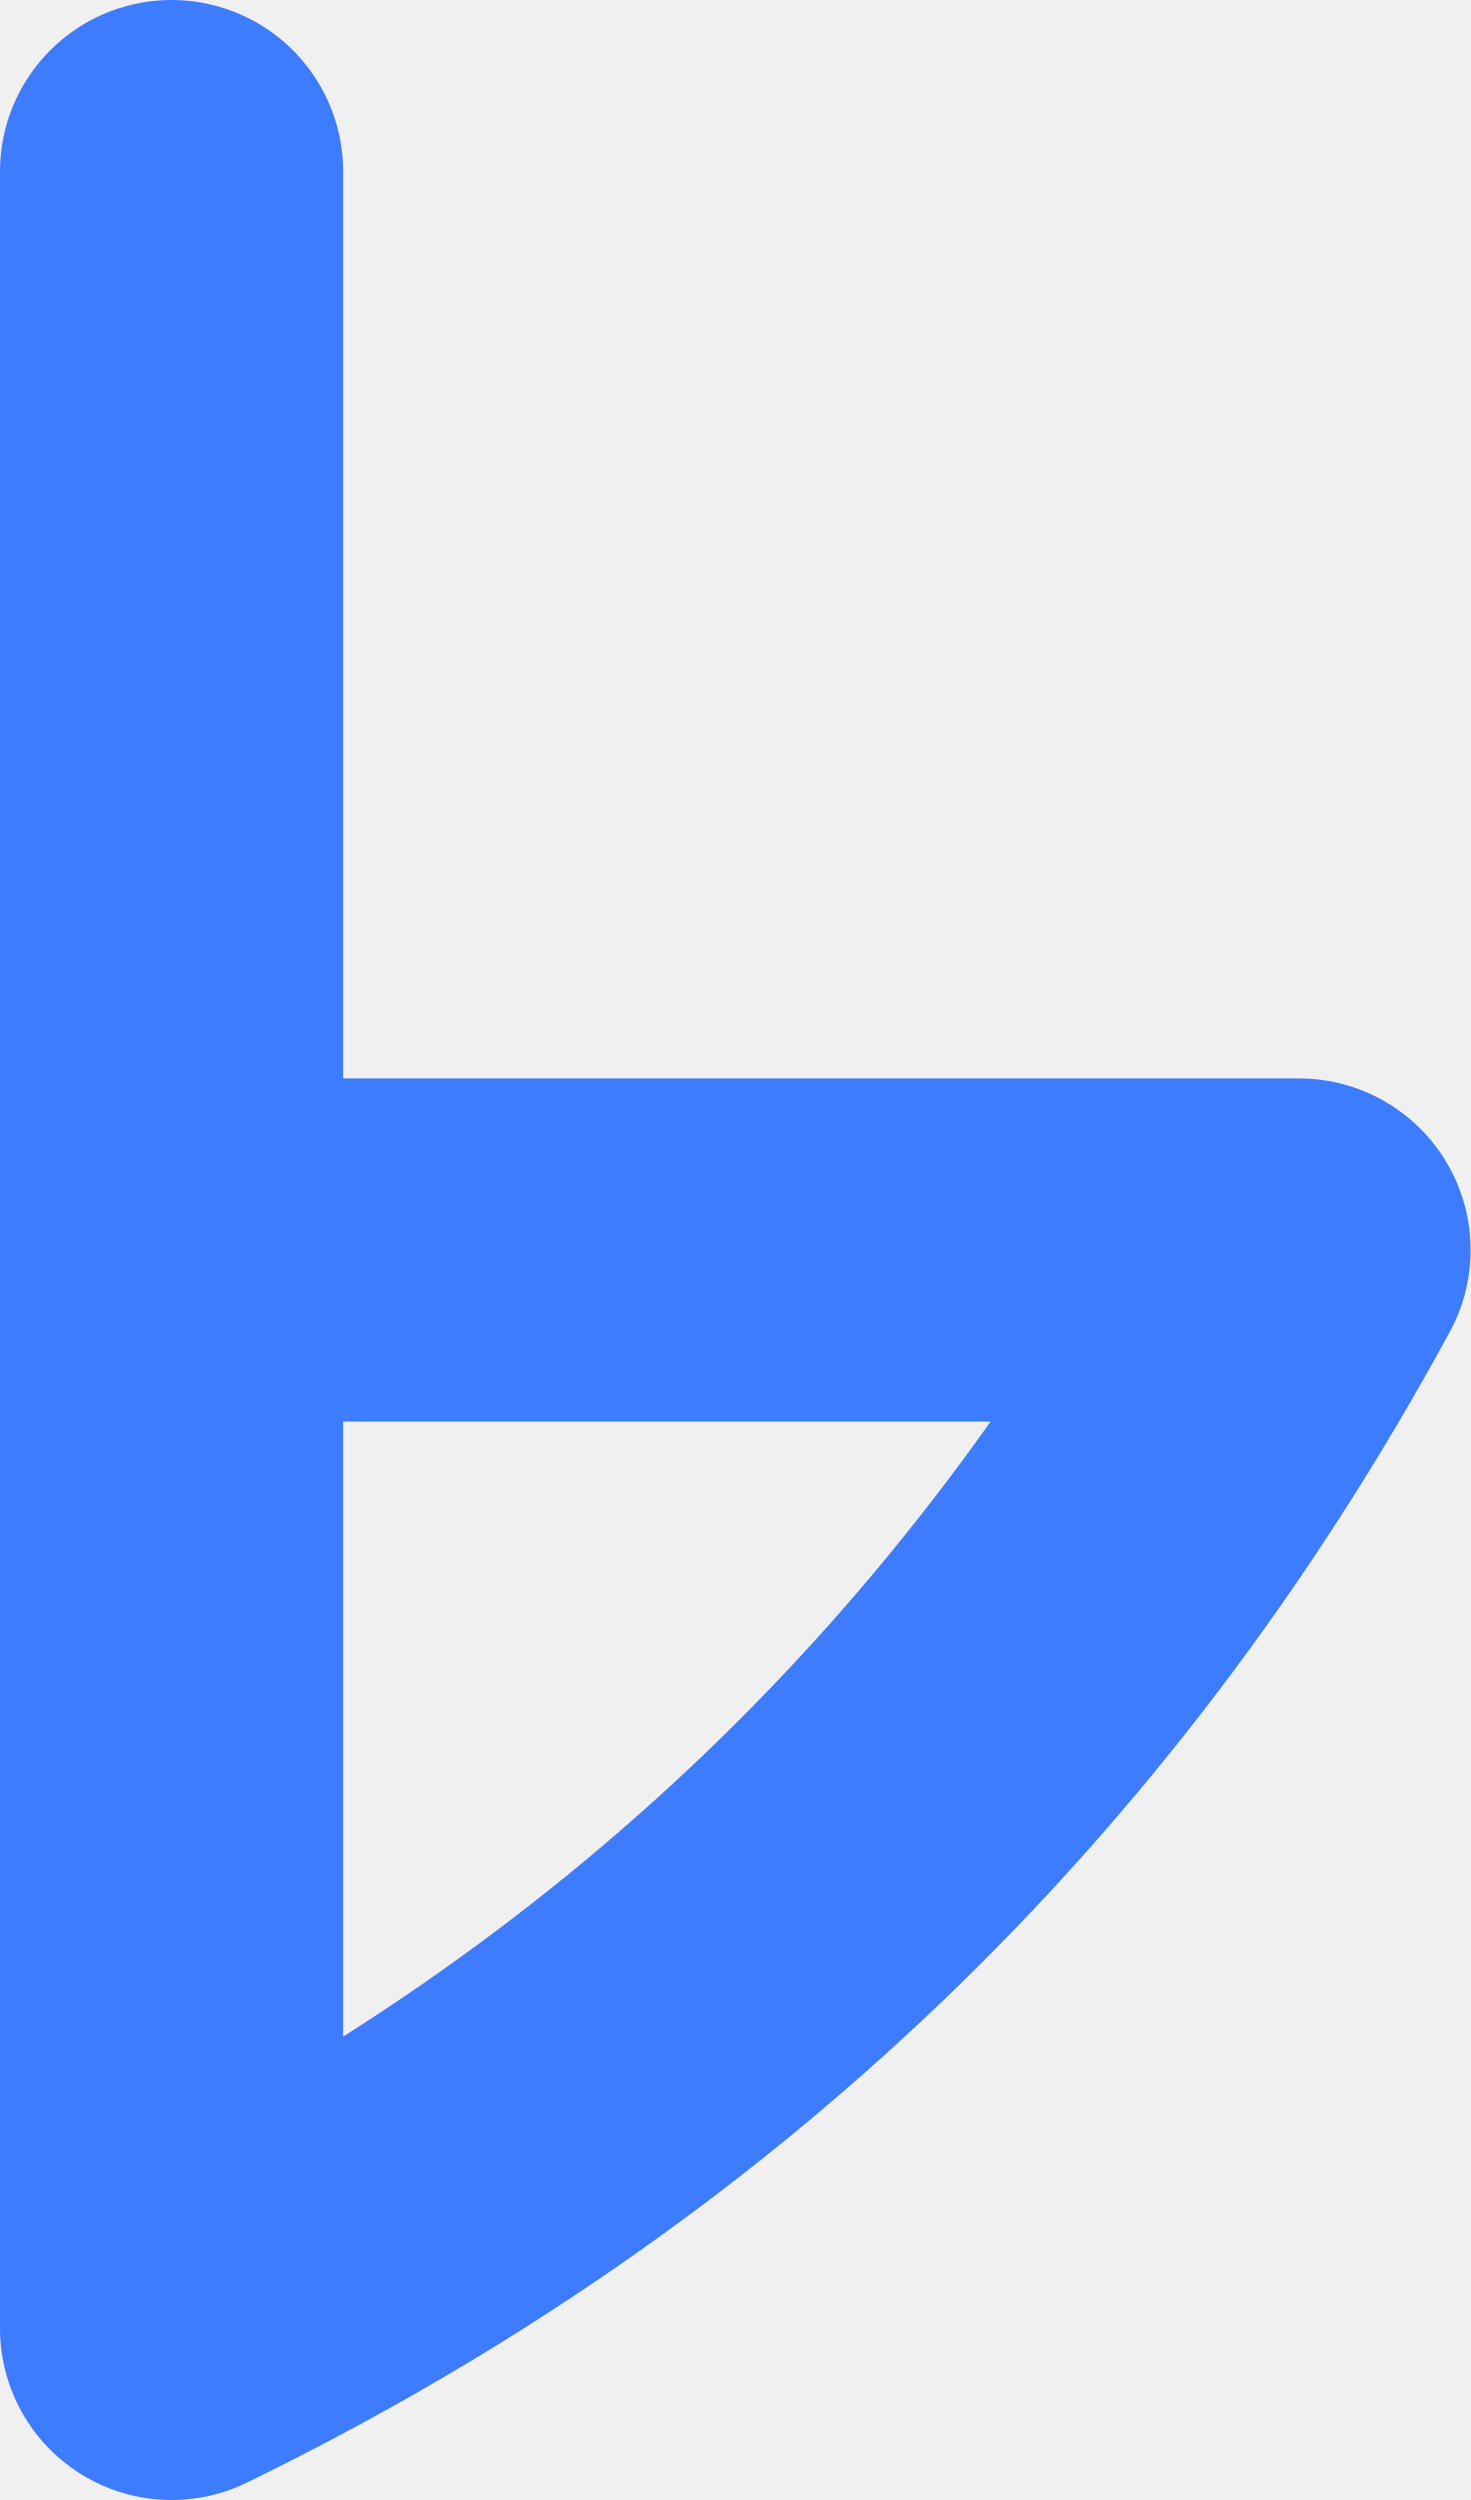
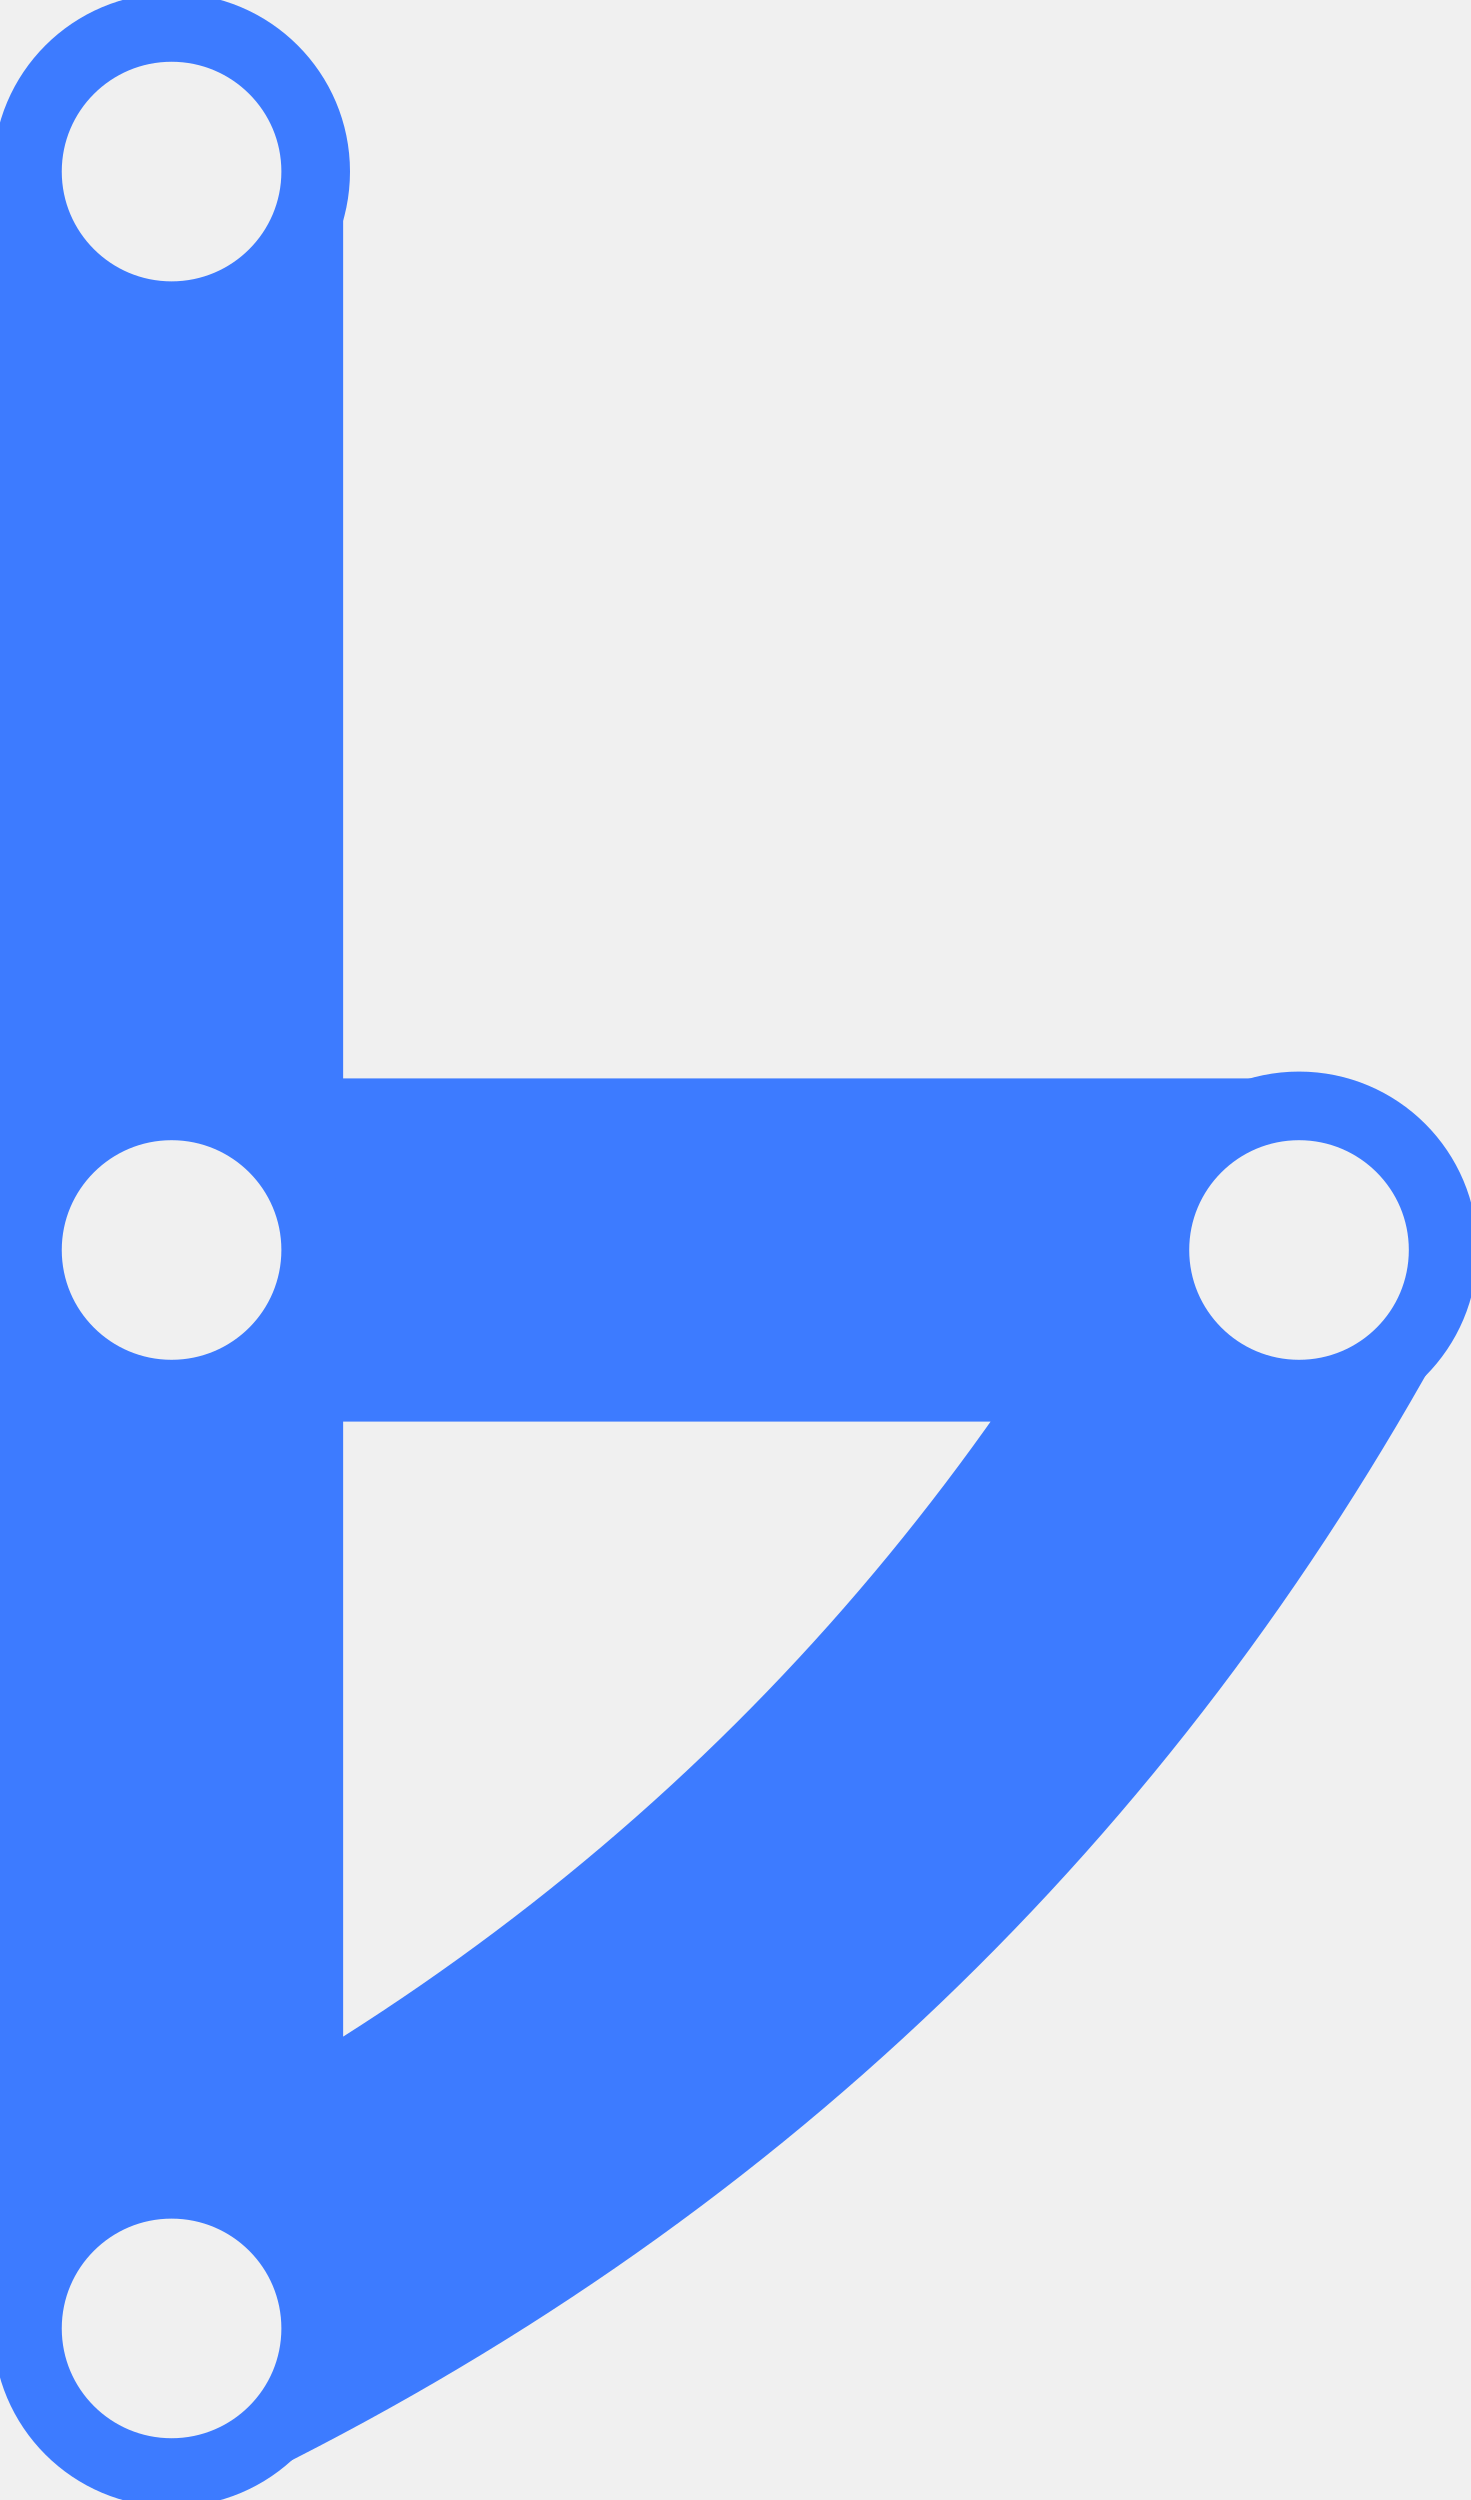
<svg xmlns="http://www.w3.org/2000/svg" viewBox="-7 -1 60 102">
-   <path d="M0,6 L0,94 Q30.04,79.36 46,50 L0,50" fill="none" stroke-width="14" stroke-linecap="round" stroke-linejoin="round" stroke="#3d7bff" />
+   <mask id="bz-nodes" maskUnits="userSpaceOnUse" x="-7" y="-1" width="60" height="102">
+     <rect x="-7" y="-1" width="60" height="102" fill="#fff" />
+     <circle cx="0" cy="94" r="5.88" fill="#000" />
+     <circle cx="0" cy="50" r="5.88" fill="#000" />
+     <circle cx="46" cy="50" r="5.88" fill="#000" />
+     <circle cx="0" cy="6" r="5.88" fill="#000" />
+   </mask>
+   <g mask="url(#bz-nodes)">
+     <path d="M0,6 L0,94 Q30.04,79.36 46,50 L0,50" fill="none" stroke-width="14" stroke-linecap="round" stroke-linejoin="round" stroke="#3d7bff" />
+   </g>
+   <circle cx="0" cy="94" r="5.88" fill="none" stroke="#3d7bff" stroke-width="2.8" />
+   <circle cx="0" cy="50" r="5.88" fill="none" stroke="#3d7bff" stroke-width="2.8" />
+   <circle cx="46" cy="50" r="5.88" fill="none" stroke="#3d7bff" stroke-width="2.8" />
+   <circle cx="0" cy="6" r="5.88" fill="none" stroke="#3d7bff" stroke-width="2.8" />
</svg>
